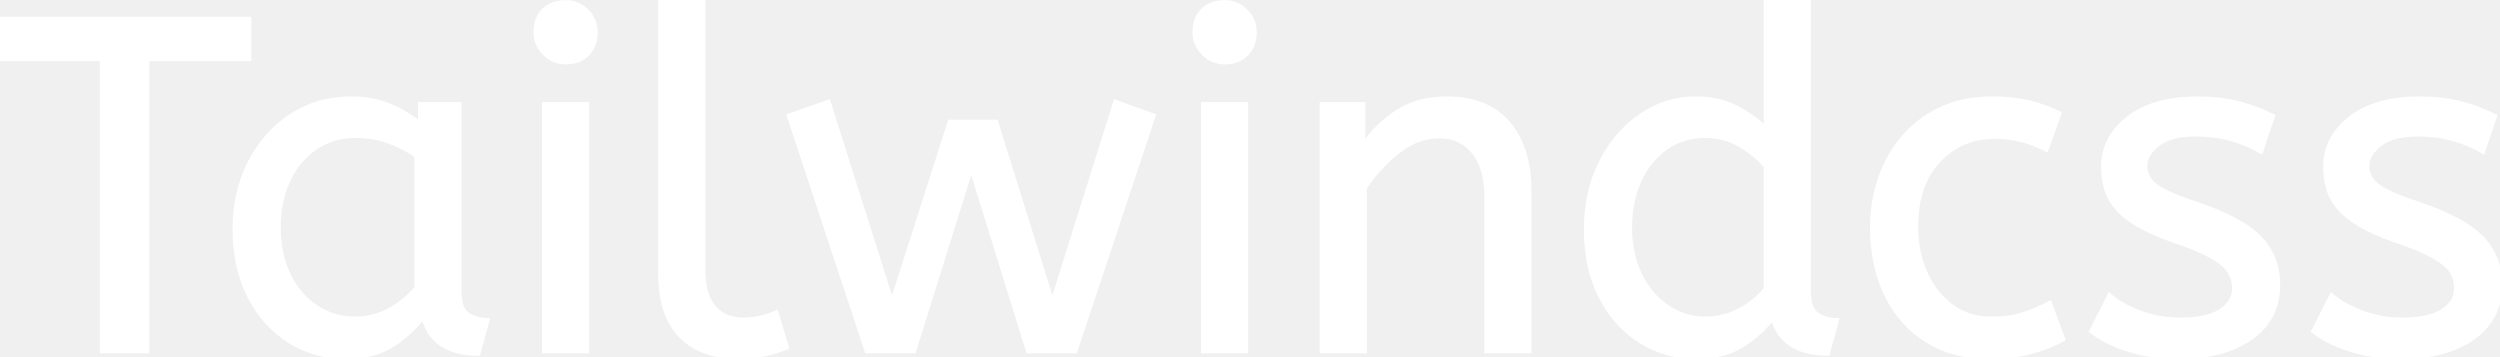
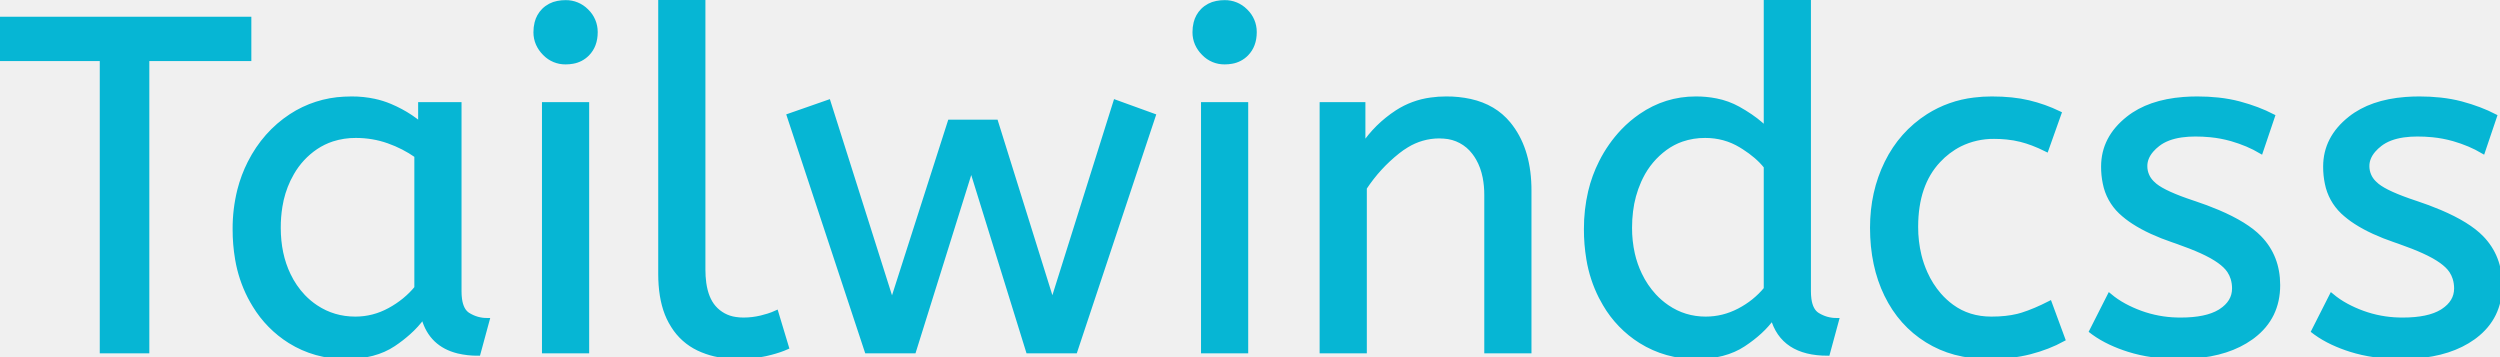
<svg xmlns="http://www.w3.org/2000/svg" width="526.901" height="75.201" viewBox="0 0 526.901 75.201">
-   <g id="svgGroup" stroke-linecap="round" fill-rule="evenodd" font-size="9pt" stroke="#ffffff" stroke-width="0.25mm" fill="#ffffff" style="stroke:#ffffff;stroke-width:0.25mm;fill:#ffffff">
+   <g id="svgGroup" stroke-linecap="round" fill-rule="evenodd" font-size="9pt" stroke="#06b6d4" stroke-width="0.25mm" fill="#06b6d4" style="stroke:#06b6d4;stroke-width:0.25mm;fill:#06b6d4">
    <path d="M 192.6 74 L 182.7 74 L 166.3 24.4 L 174.6 21.5 L 188 63.8 L 200.2 25.7 L 209.9 25.7 L 221.8 63.8 L 235.1 21.5 L 243.1 24.4 L 226.6 74 L 216.7 74 L 204.7 35.3 L 192.6 74 Z M 287.6 74 L 278.6 74 L 278.6 22 L 287.3 22 L 287.3 30.7 Q 290.1 26.5 294.45 23.65 A 17.316 17.316 0 0 1 301.556 21.025 A 22.629 22.629 0 0 1 304.8 20.8 A 23.225 23.225 0 0 1 309.865 21.318 Q 314.959 22.456 317.95 26.1 Q 322.075 31.126 322.288 39.209 A 33.764 33.764 0 0 1 322.3 40.1 L 322.3 74 L 313.3 74 L 313.3 41.1 A 19.265 19.265 0 0 0 312.958 37.359 Q 312.519 35.145 311.519 33.397 A 10.966 10.966 0 0 0 310.65 32.1 A 8.579 8.579 0 0 0 304.373 28.747 A 12.061 12.061 0 0 0 303.3 28.7 A 13.122 13.122 0 0 0 296.451 30.664 A 17.353 17.353 0 0 0 294.6 31.95 Q 290.5 35.2 287.6 39.6 L 287.6 74 Z M 440.8 69.8 L 444.6 62.3 A 18.557 18.557 0 0 0 447.744 64.426 Q 449.298 65.27 451.15 65.95 A 24.073 24.073 0 0 0 458.761 67.387 A 27.464 27.464 0 0 0 459.6 67.4 Q 464.992 67.4 467.835 65.685 A 7.738 7.738 0 0 0 468.05 65.55 Q 470.9 63.7 470.9 60.8 A 7.123 7.123 0 0 0 470.586 58.653 A 6.212 6.212 0 0 0 469.85 57.1 A 6.384 6.384 0 0 0 468.921 56.006 Q 467.907 55.034 466.234 54.081 A 22.3 22.3 0 0 0 466 53.95 A 28.462 28.462 0 0 0 464.006 52.957 Q 461.89 51.995 458.901 50.946 A 103.602 103.602 0 0 0 457.9 50.6 A 46.616 46.616 0 0 1 453.502 48.857 Q 451.388 47.883 449.712 46.795 A 19.335 19.335 0 0 1 446.95 44.65 A 11.324 11.324 0 0 1 443.656 38.654 A 16.794 16.794 0 0 1 443.3 35.1 Q 443.3 29.1 448.55 24.95 Q 452.954 21.469 460.208 20.908 A 37.527 37.527 0 0 1 463.1 20.8 A 40.794 40.794 0 0 1 467.546 21.031 Q 469.854 21.284 471.87 21.815 A 25.234 25.234 0 0 1 472 21.85 Q 475.9 22.9 479 24.5 L 476.5 31.9 Q 473.8 30.3 470.35 29.3 A 25.024 25.024 0 0 0 465.867 28.453 A 31.837 31.837 0 0 0 462.7 28.3 A 20.632 20.632 0 0 0 459.763 28.495 Q 456.677 28.94 454.8 30.4 A 9.322 9.322 0 0 0 453.442 31.673 Q 452.74 32.492 452.405 33.365 A 4.529 4.529 0 0 0 452.1 35 A 4.921 4.921 0 0 0 453.595 38.552 A 7.082 7.082 0 0 0 454.2 39.1 Q 456.265 40.772 462.198 42.734 A 84.459 84.459 0 0 0 462.4 42.8 A 67.753 67.753 0 0 1 467.462 44.698 Q 473.389 47.217 476.2 50.1 Q 480.1 54.1 480.1 60.1 Q 480.1 66.848 474.849 70.855 A 16.618 16.618 0 0 1 474.45 71.15 Q 469.71 74.547 462.262 75.095 A 40.423 40.423 0 0 1 459.3 75.2 Q 453.4 75.2 448.65 73.7 A 30.883 30.883 0 0 1 444.81 72.215 Q 442.829 71.284 441.248 70.136 A 18.229 18.229 0 0 1 440.8 69.8 Z M 487.6 69.8 L 491.4 62.3 A 18.557 18.557 0 0 0 494.544 64.426 Q 496.098 65.27 497.95 65.95 A 24.073 24.073 0 0 0 505.561 67.387 A 27.464 27.464 0 0 0 506.4 67.4 Q 511.792 67.4 514.635 65.685 A 7.738 7.738 0 0 0 514.85 65.55 Q 517.7 63.7 517.7 60.8 A 7.123 7.123 0 0 0 517.386 58.653 A 6.212 6.212 0 0 0 516.65 57.1 A 6.384 6.384 0 0 0 515.721 56.006 Q 514.707 55.034 513.034 54.081 A 22.3 22.3 0 0 0 512.8 53.95 A 28.462 28.462 0 0 0 510.806 52.957 Q 508.69 51.995 505.701 50.946 A 103.602 103.602 0 0 0 504.7 50.6 A 46.616 46.616 0 0 1 500.302 48.857 Q 498.188 47.883 496.512 46.795 A 19.335 19.335 0 0 1 493.75 44.65 A 11.324 11.324 0 0 1 490.456 38.654 A 16.794 16.794 0 0 1 490.1 35.1 Q 490.1 29.1 495.35 24.95 Q 499.754 21.469 507.008 20.908 A 37.527 37.527 0 0 1 509.9 20.8 A 40.794 40.794 0 0 1 514.346 21.031 Q 516.654 21.284 518.67 21.815 A 25.234 25.234 0 0 1 518.8 21.85 Q 522.7 22.9 525.8 24.5 L 523.3 31.9 Q 520.6 30.3 517.15 29.3 A 25.024 25.024 0 0 0 512.667 28.453 A 31.837 31.837 0 0 0 509.5 28.3 A 20.632 20.632 0 0 0 506.563 28.495 Q 503.477 28.94 501.6 30.4 A 9.322 9.322 0 0 0 500.242 31.673 Q 499.54 32.492 499.205 33.365 A 4.529 4.529 0 0 0 498.9 35 A 4.921 4.921 0 0 0 500.395 38.552 A 7.082 7.082 0 0 0 501 39.1 Q 503.065 40.772 508.998 42.734 A 84.459 84.459 0 0 0 509.2 42.8 A 67.753 67.753 0 0 1 514.262 44.698 Q 520.189 47.217 523 50.1 Q 526.9 54.1 526.9 60.1 Q 526.9 66.848 521.649 70.855 A 16.618 16.618 0 0 1 521.25 71.15 Q 516.51 74.547 509.062 75.095 A 40.423 40.423 0 0 1 506.1 75.2 Q 500.2 75.2 495.45 73.7 A 30.883 30.883 0 0 1 491.61 72.215 Q 489.629 71.284 488.048 70.136 A 18.229 18.229 0 0 1 487.6 69.8 Z M 31 74 L 21.5 74 L 21.5 12.4 L 0 12.4 L 0 4 L 52.5 4 L 52.5 12.4 L 31 12.4 L 31 74 Z M 372.2 27.2 L 372.2 0 L 381.2 0 L 381.2 61.4 A 12.15 12.15 0 0 0 381.302 63.036 Q 381.634 65.47 383.05 66.35 Q 384.9 67.5 387.1 67.5 L 385.2 74.5 Q 375.7 74.5 373.6 66.9 Q 371.4 70 367.45 72.6 Q 363.5 75.2 357.5 75.2 Q 351.1 75.2 345.8 71.9 A 22.692 22.692 0 0 1 338.262 64.109 A 27.622 27.622 0 0 1 337.4 62.55 A 27.533 27.533 0 0 1 334.812 54.608 A 37.221 37.221 0 0 1 334.3 48.3 A 33.94 33.94 0 0 1 335.189 40.386 A 27.963 27.963 0 0 1 337.45 34.2 A 27.291 27.291 0 0 1 342.069 27.609 A 24.186 24.186 0 0 1 345.85 24.4 Q 351.1 20.8 357.4 20.8 A 21.642 21.642 0 0 1 361.672 21.202 A 15.942 15.942 0 0 1 366.35 22.9 A 34.343 34.343 0 0 1 368.93 24.489 Q 370.154 25.324 371.125 26.174 A 16.59 16.59 0 0 1 372.2 27.2 Z M 434 23.9 L 431.3 31.5 A 30.422 30.422 0 0 0 428.396 30.224 A 23.42 23.42 0 0 0 425.95 29.45 A 20.543 20.543 0 0 0 422.907 28.924 A 26.355 26.355 0 0 0 420.3 28.8 A 15.889 15.889 0 0 0 413.047 30.443 A 16.132 16.132 0 0 0 408.55 33.85 Q 403.8 38.9 403.8 47.8 A 25.192 25.192 0 0 0 404.505 53.86 A 21.45 21.45 0 0 0 405.8 57.6 A 18.564 18.564 0 0 0 408.71 62.177 A 16.275 16.275 0 0 0 411.35 64.6 Q 414.9 67.2 419.7 67.2 Q 422.865 67.2 425.268 66.61 A 15.08 15.08 0 0 0 426.2 66.35 Q 428.889 65.503 431.976 63.912 A 49.095 49.095 0 0 0 432 63.9 L 434.8 71.5 Q 431.7 73.2 427.85 74.2 Q 424 75.2 419.1 75.2 A 26.803 26.803 0 0 1 412.061 74.31 A 22.074 22.074 0 0 1 406.15 71.75 Q 400.6 68.3 397.6 62.15 Q 394.6 56 394.6 48 Q 394.6 40.5 397.65 34.3 Q 400.7 28.1 406.4 24.45 A 23.067 23.067 0 0 1 416.068 21.029 A 29.608 29.608 0 0 1 419.8 20.8 Q 424.2 20.8 427.55 21.6 Q 430.9 22.4 434 23.9 Z M 88.6 26.2 L 88.6 22 L 96.8 22 L 96.8 61.4 A 12.15 12.15 0 0 0 96.902 63.036 Q 97.234 65.47 98.65 66.35 Q 100.5 67.5 102.7 67.5 L 100.8 74.5 A 17.722 17.722 0 0 1 96.535 74.028 Q 90.898 72.628 89.303 67.08 A 13.59 13.59 0 0 1 89.2 66.7 A 21.307 21.307 0 0 1 86.09 70.126 A 28.498 28.498 0 0 1 82.95 72.55 Q 79 75.2 72.9 75.2 Q 66.4 75.2 61.1 71.9 A 22.947 22.947 0 0 1 53.687 64.373 A 27.923 27.923 0 0 1 52.65 62.55 A 27.228 27.228 0 0 1 50.02 54.608 A 36.644 36.644 0 0 1 49.5 48.3 A 33.142 33.142 0 0 1 50.497 40.031 A 27.968 27.968 0 0 1 52.65 34.3 Q 55.8 28.1 61.35 24.45 A 22.297 22.297 0 0 1 72.545 20.844 A 27.388 27.388 0 0 1 74.1 20.8 A 22.584 22.584 0 0 1 78.894 21.29 A 18.703 18.703 0 0 1 82.25 22.35 A 26.002 26.002 0 0 1 86.537 24.644 A 22.103 22.103 0 0 1 88.6 26.2 Z M 139.2 57.7 L 139.2 0 L 148.2 0 L 148.2 56.8 A 20.644 20.644 0 0 0 148.388 59.688 Q 148.85 62.952 150.45 64.8 A 7.363 7.363 0 0 0 155.034 67.276 A 10.724 10.724 0 0 0 156.7 67.4 Q 158.6 67.4 160.45 66.95 A 22.192 22.192 0 0 0 161.913 66.544 Q 162.848 66.247 163.6 65.9 L 165.8 73.2 Q 164.401 73.822 162.488 74.323 A 34.978 34.978 0 0 1 161.35 74.6 A 23.816 23.816 0 0 1 158.195 75.085 A 30.514 30.514 0 0 1 155.5 75.2 A 20.862 20.862 0 0 1 150.61 74.646 A 17.544 17.544 0 0 1 147.2 73.45 A 12.683 12.683 0 0 1 141.875 68.685 A 15.856 15.856 0 0 1 141.35 67.8 Q 139.616 64.654 139.28 60.012 A 32.105 32.105 0 0 1 139.2 57.7 Z M 123.7 74 L 114.7 74 L 114.7 22 L 123.7 22 L 123.7 74 Z M 262.6 74 L 253.6 74 L 253.6 22 L 262.6 22 L 262.6 74 Z M 87.8 60.7 L 87.8 32.8 Q 85.1 30.9 81.85 29.75 Q 78.6 28.6 75 28.6 A 15.924 15.924 0 0 0 70.029 29.354 A 14.024 14.024 0 0 0 66.55 31.05 A 16.301 16.301 0 0 0 61.531 36.474 A 19.962 19.962 0 0 0 60.8 37.85 A 20.663 20.663 0 0 0 59.047 43.527 A 27.678 27.678 0 0 0 58.7 48 Q 58.7 53.6 60.8 57.95 A 17.602 17.602 0 0 0 63.906 62.496 A 15.697 15.697 0 0 0 66.6 64.75 Q 70.3 67.2 74.9 67.2 Q 78.7 67.2 82.1 65.35 Q 85.5 63.5 87.8 60.7 Z M 372.2 60.9 L 372.2 35.1 A 15.847 15.847 0 0 0 370.089 32.927 Q 368.968 31.964 367.569 31.066 A 28.139 28.139 0 0 0 366.9 30.65 Q 363.5 28.6 359.4 28.6 A 14.946 14.946 0 0 0 354.444 29.4 A 13.385 13.385 0 0 0 351 31.2 A 16.69 16.69 0 0 0 345.83 37.35 A 19.924 19.924 0 0 0 345.45 38.15 A 22.19 22.19 0 0 0 343.71 44.514 A 28.113 28.113 0 0 0 343.5 48 A 24.757 24.757 0 0 0 344.093 53.519 A 20.327 20.327 0 0 0 345.6 57.85 A 18.205 18.205 0 0 0 348.64 62.363 A 16.122 16.122 0 0 0 351.35 64.7 Q 355 67.2 359.5 67.2 Q 363.2 67.2 366.55 65.45 Q 369.9 63.7 372.2 60.9 Z M 114.837 11.288 A 5.973 5.973 0 0 0 119.2 13.1 A 8.175 8.175 0 0 0 120.696 12.969 A 5.647 5.647 0 0 0 123.8 11.35 Q 125.5 9.6 125.5 6.8 A 7.26 7.26 0 0 0 125.5 6.719 A 6.06 6.06 0 0 0 123.65 2.35 A 7.395 7.395 0 0 0 123.592 2.293 A 6.059 6.059 0 0 0 119.2 0.5 A 8.264 8.264 0 0 0 117.544 0.658 A 5.661 5.661 0 0 0 114.6 2.2 A 5.588 5.588 0 0 0 113.129 4.832 A 7.987 7.987 0 0 0 112.9 6.8 A 5.992 5.992 0 0 0 113.392 9.219 A 6.643 6.643 0 0 0 114.75 11.2 A 7.466 7.466 0 0 0 114.837 11.288 Z M 253.737 11.288 A 5.973 5.973 0 0 0 258.1 13.1 A 8.175 8.175 0 0 0 259.596 12.969 A 5.647 5.647 0 0 0 262.7 11.35 Q 264.4 9.6 264.4 6.8 A 7.26 7.26 0 0 0 264.4 6.719 A 6.06 6.06 0 0 0 262.55 2.35 A 7.395 7.395 0 0 0 262.492 2.293 A 6.059 6.059 0 0 0 258.1 0.5 A 8.264 8.264 0 0 0 256.444 0.658 A 5.661 5.661 0 0 0 253.5 2.2 A 5.588 5.588 0 0 0 252.029 4.832 A 7.987 7.987 0 0 0 251.8 6.8 A 5.992 5.992 0 0 0 252.292 9.219 A 6.643 6.643 0 0 0 253.65 11.2 A 7.466 7.466 0 0 0 253.737 11.288 Z" vector-effect="non-scaling-stroke" />
  </g>
</svg>
